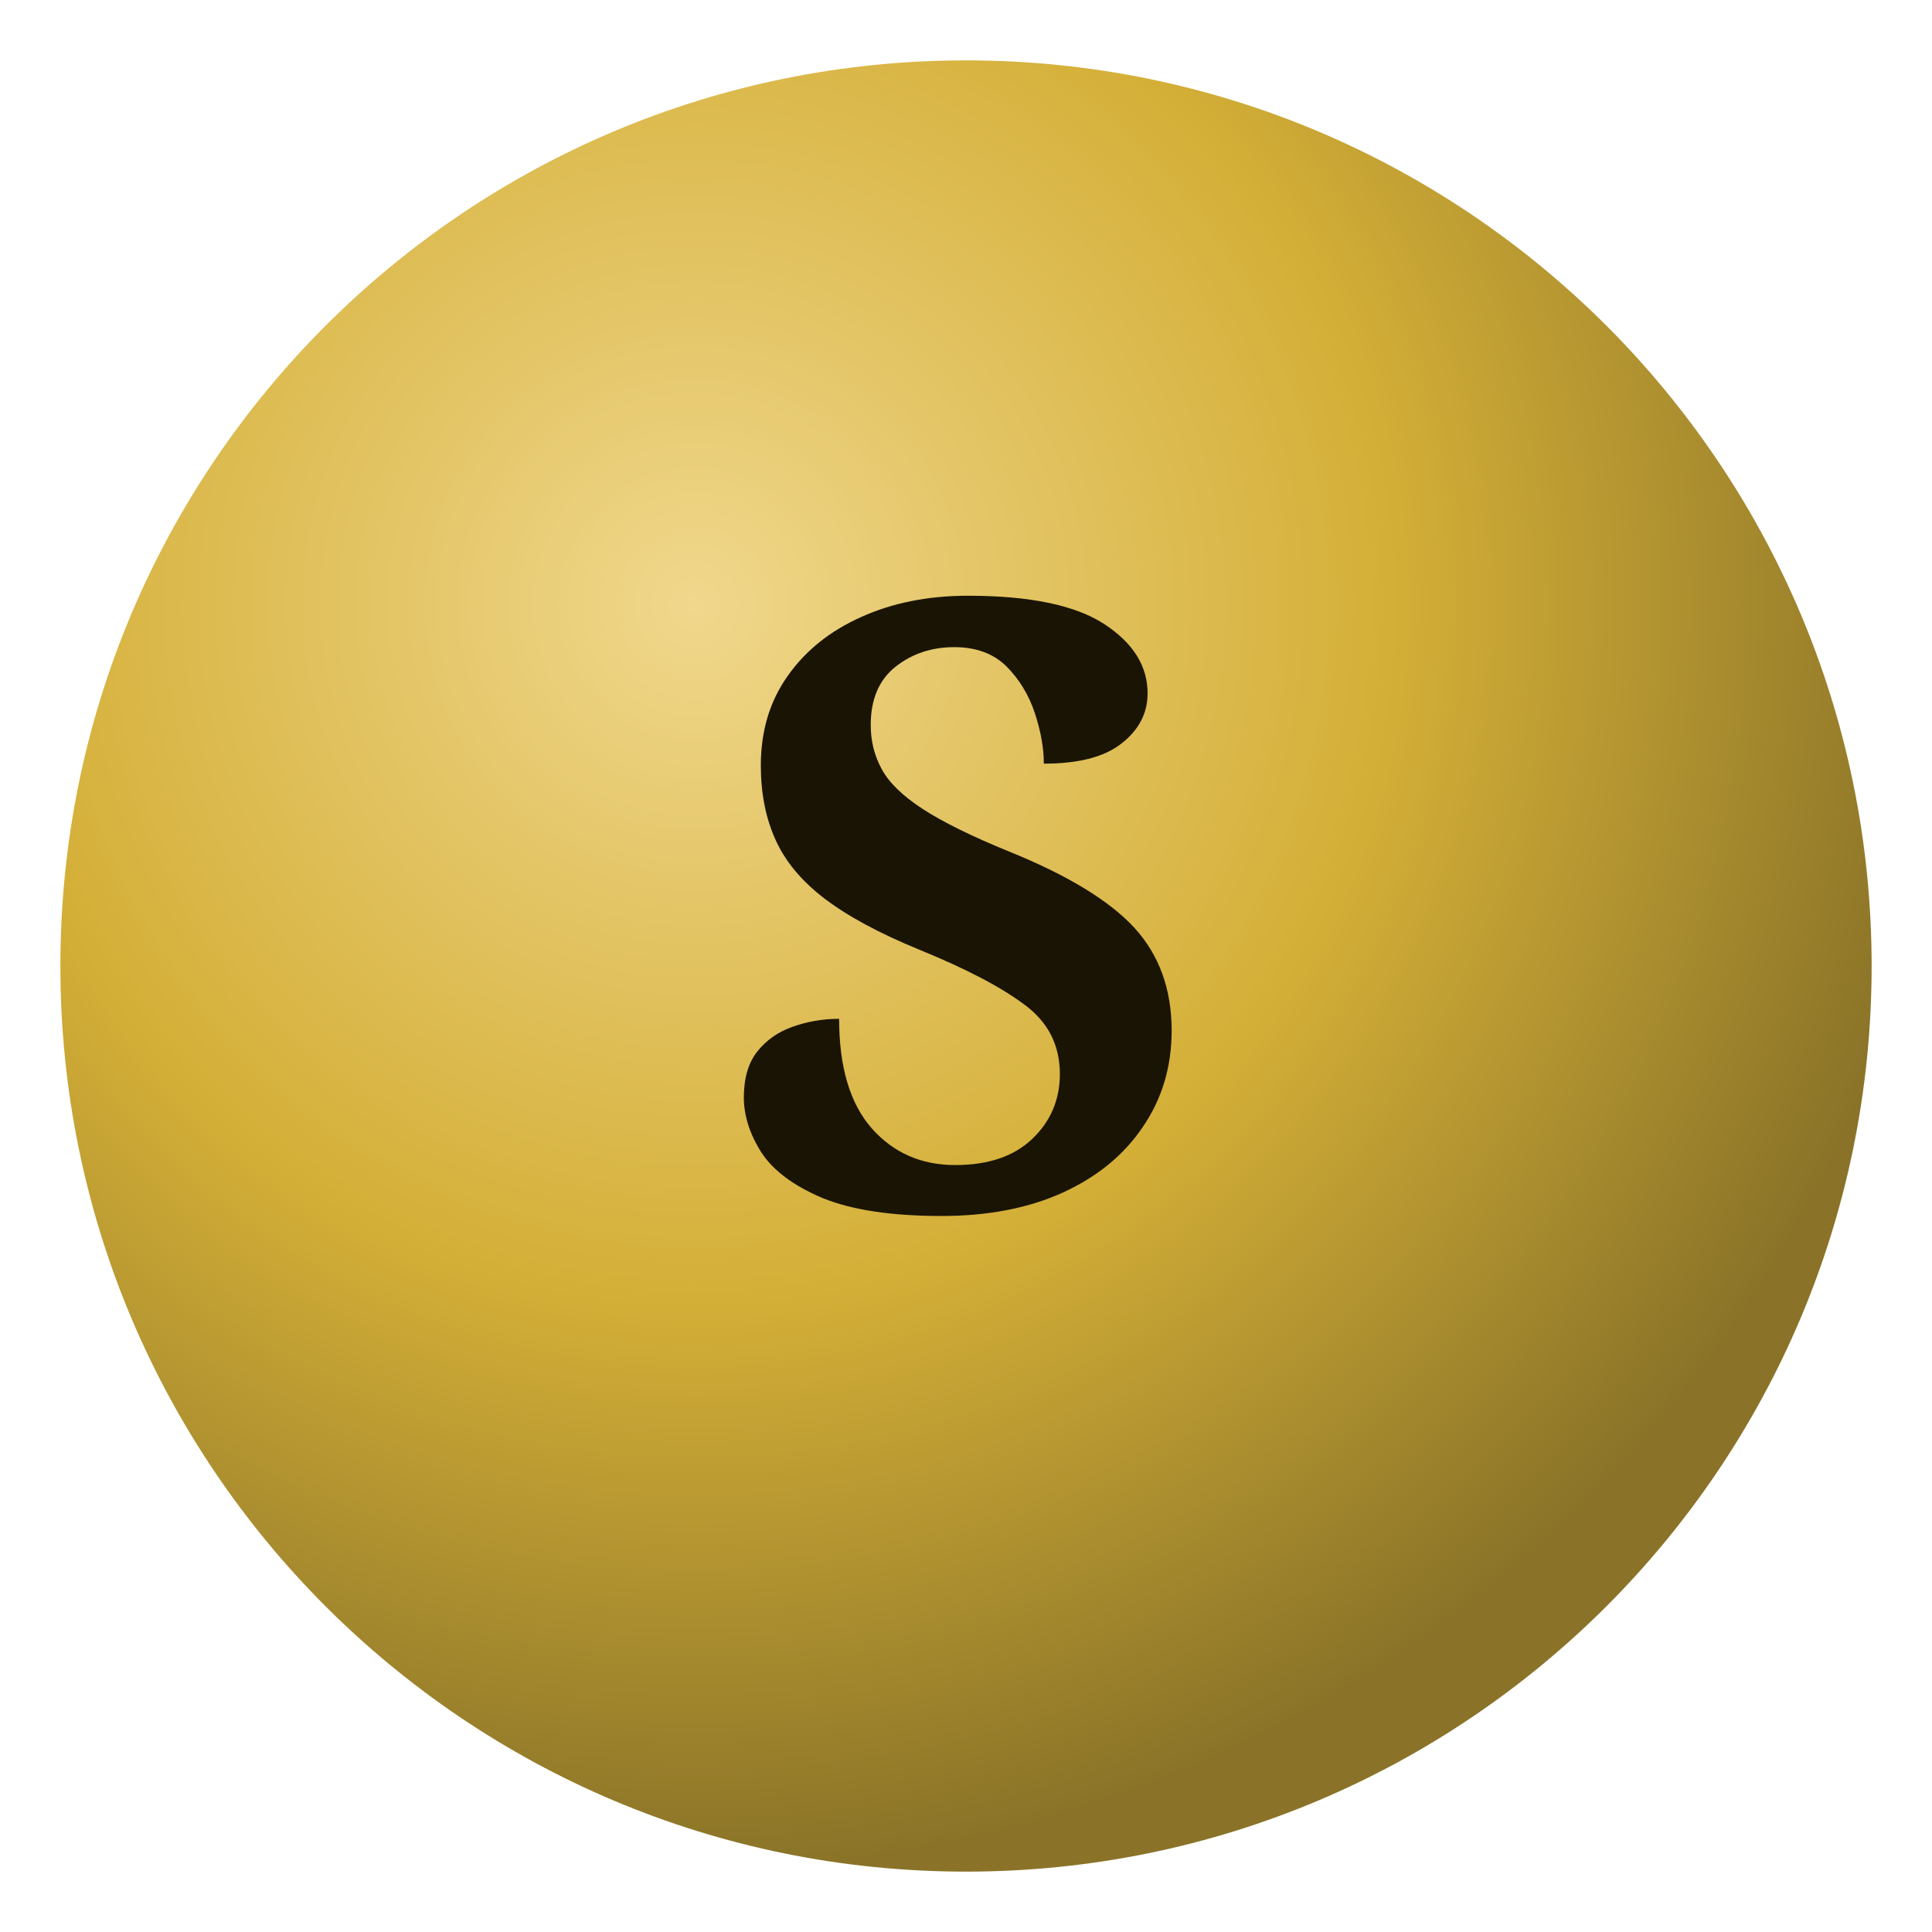
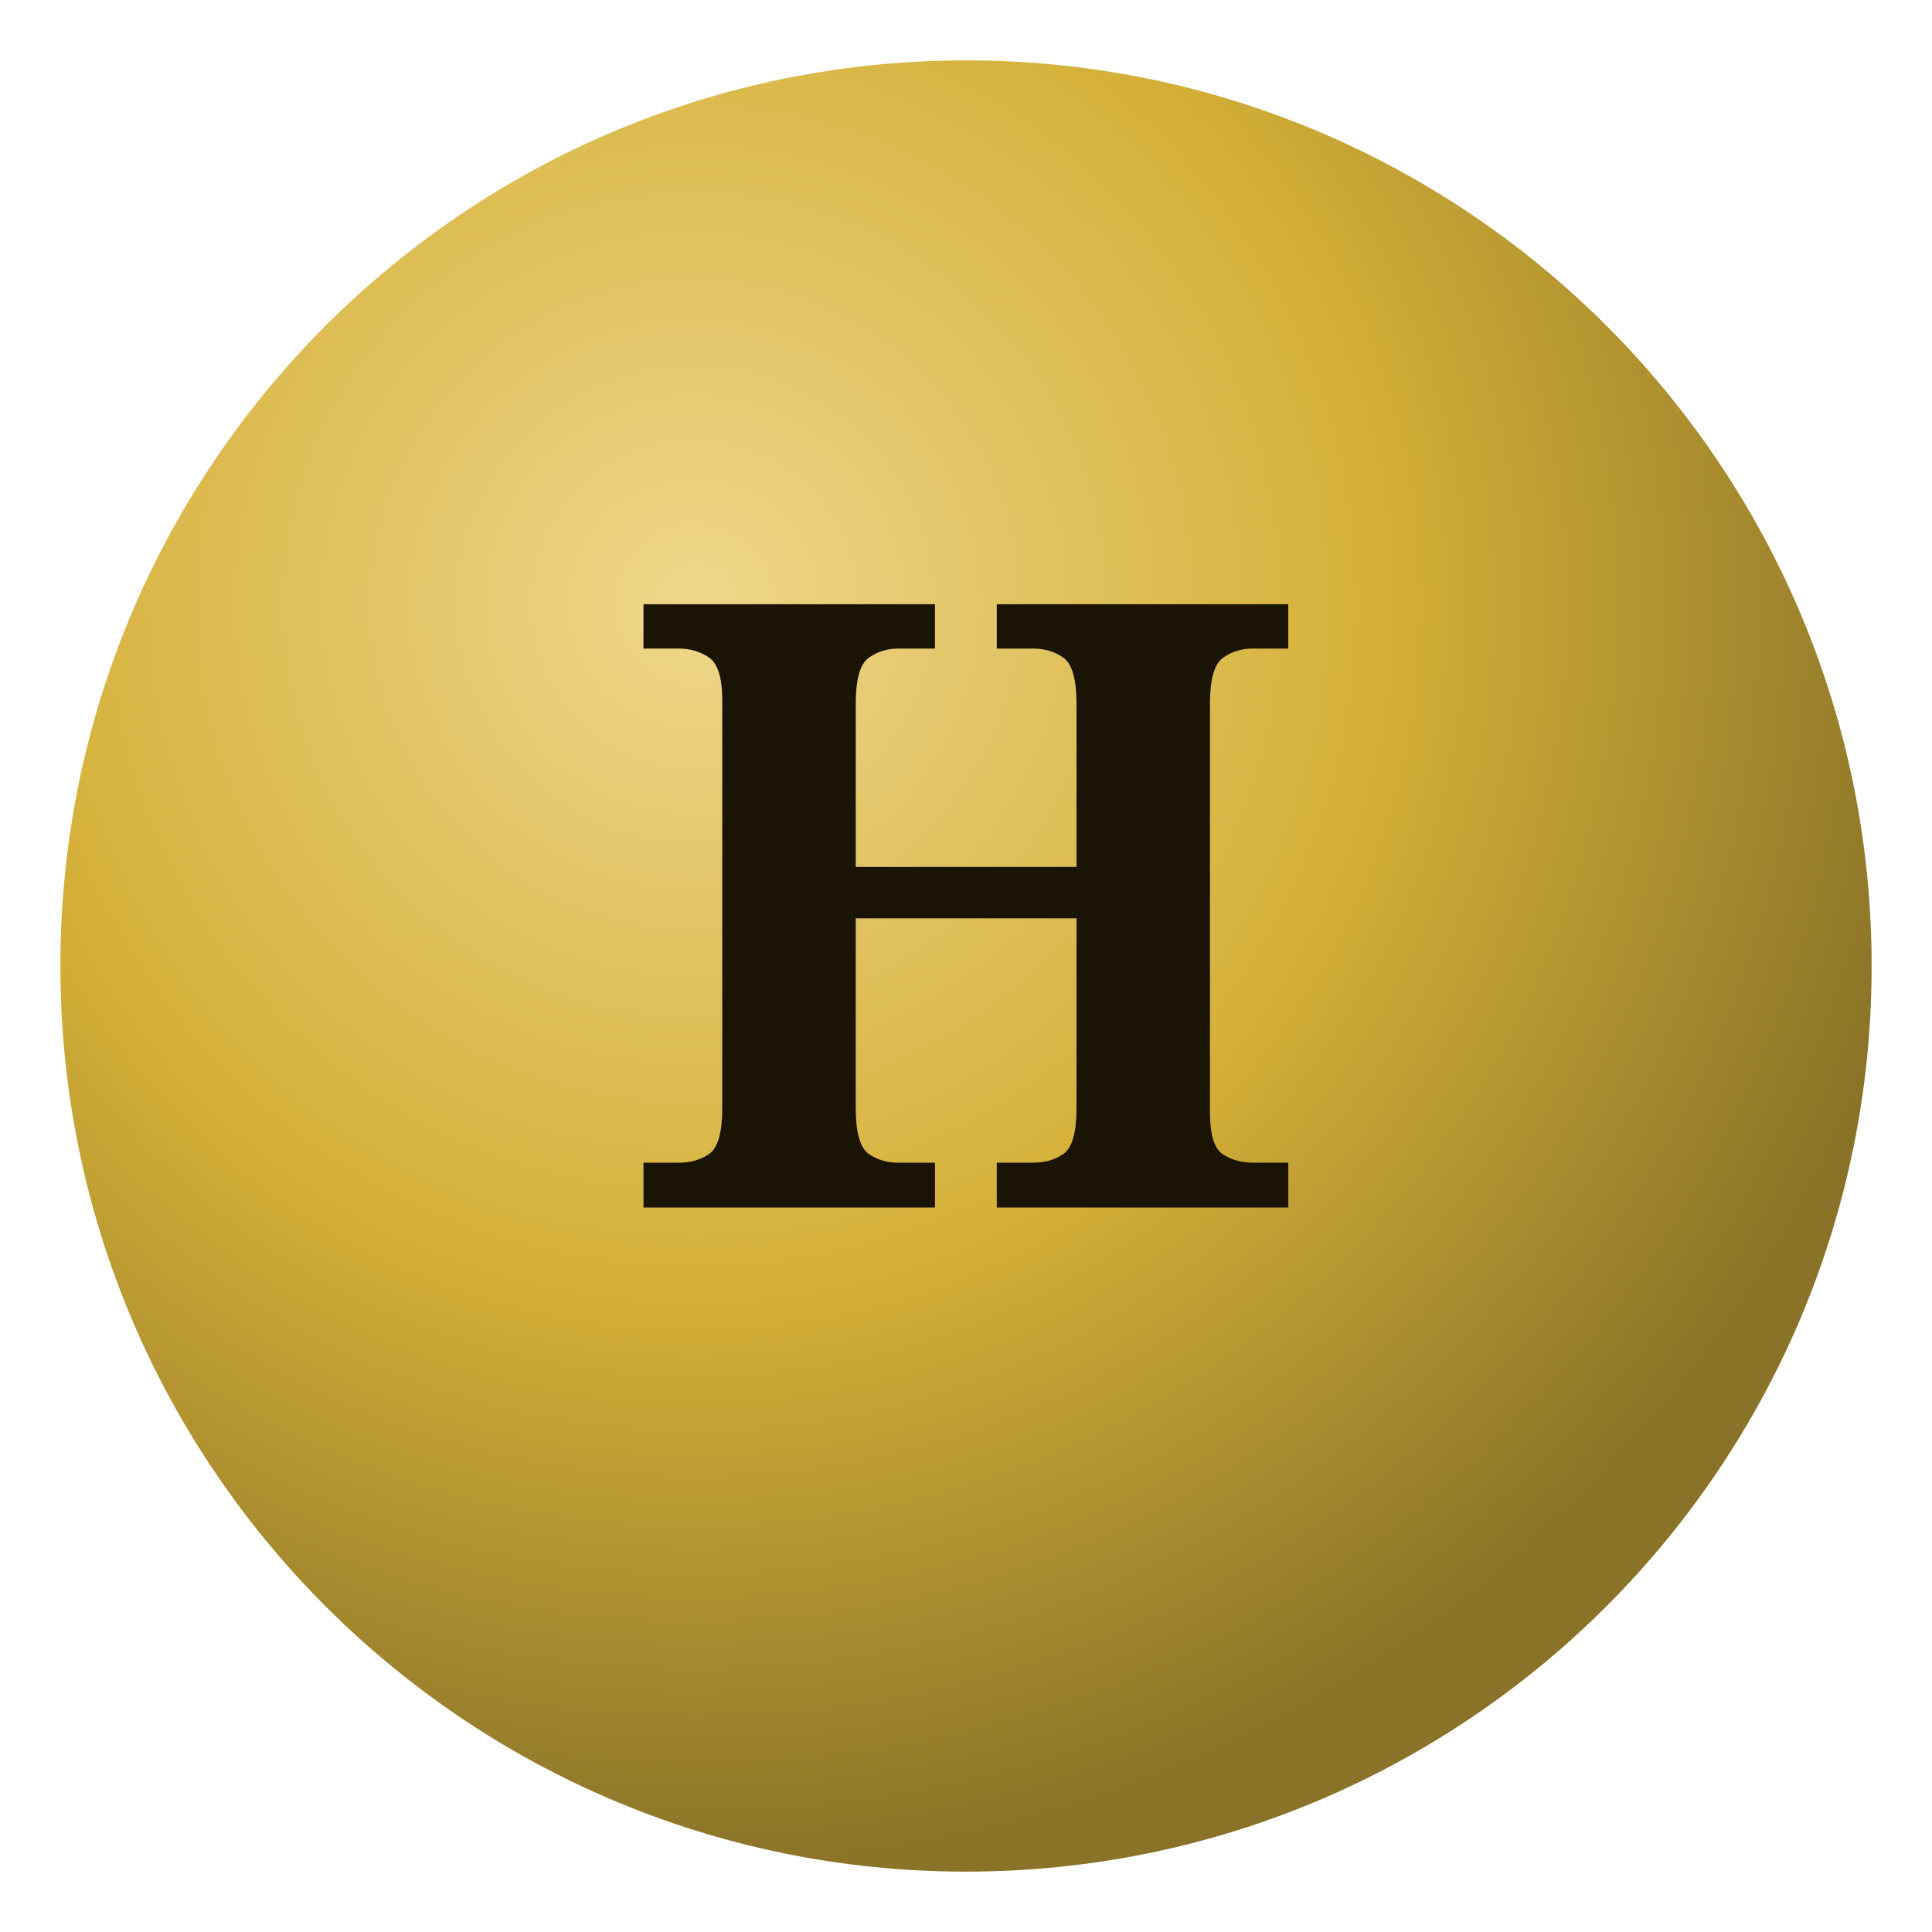
<svg xmlns="http://www.w3.org/2000/svg" viewBox="0 0 64 64">
  <defs>
    <radialGradient id="g" cx="35%" cy="30%" r="70%">
      <stop offset="0%" stop-color="#F0D78C" />
      <stop offset="55%" stop-color="#D4AF37" />
      <stop offset="100%" stop-color="#8A7328" />
    </radialGradient>
  </defs>
  <circle cx="32" cy="32" r="30" fill="url(#g)" />
-   <text x="32" y="40" text-anchor="middle" font-family="Georgia, serif" font-size="28" font-weight="700" fill="#1A1405">S</text>
+   <text x="32" y="40" text-anchor="middle" font-family="Georgia, serif" font-size="28" font-weight="700" fill="#1A1405">H</text>
</svg>
